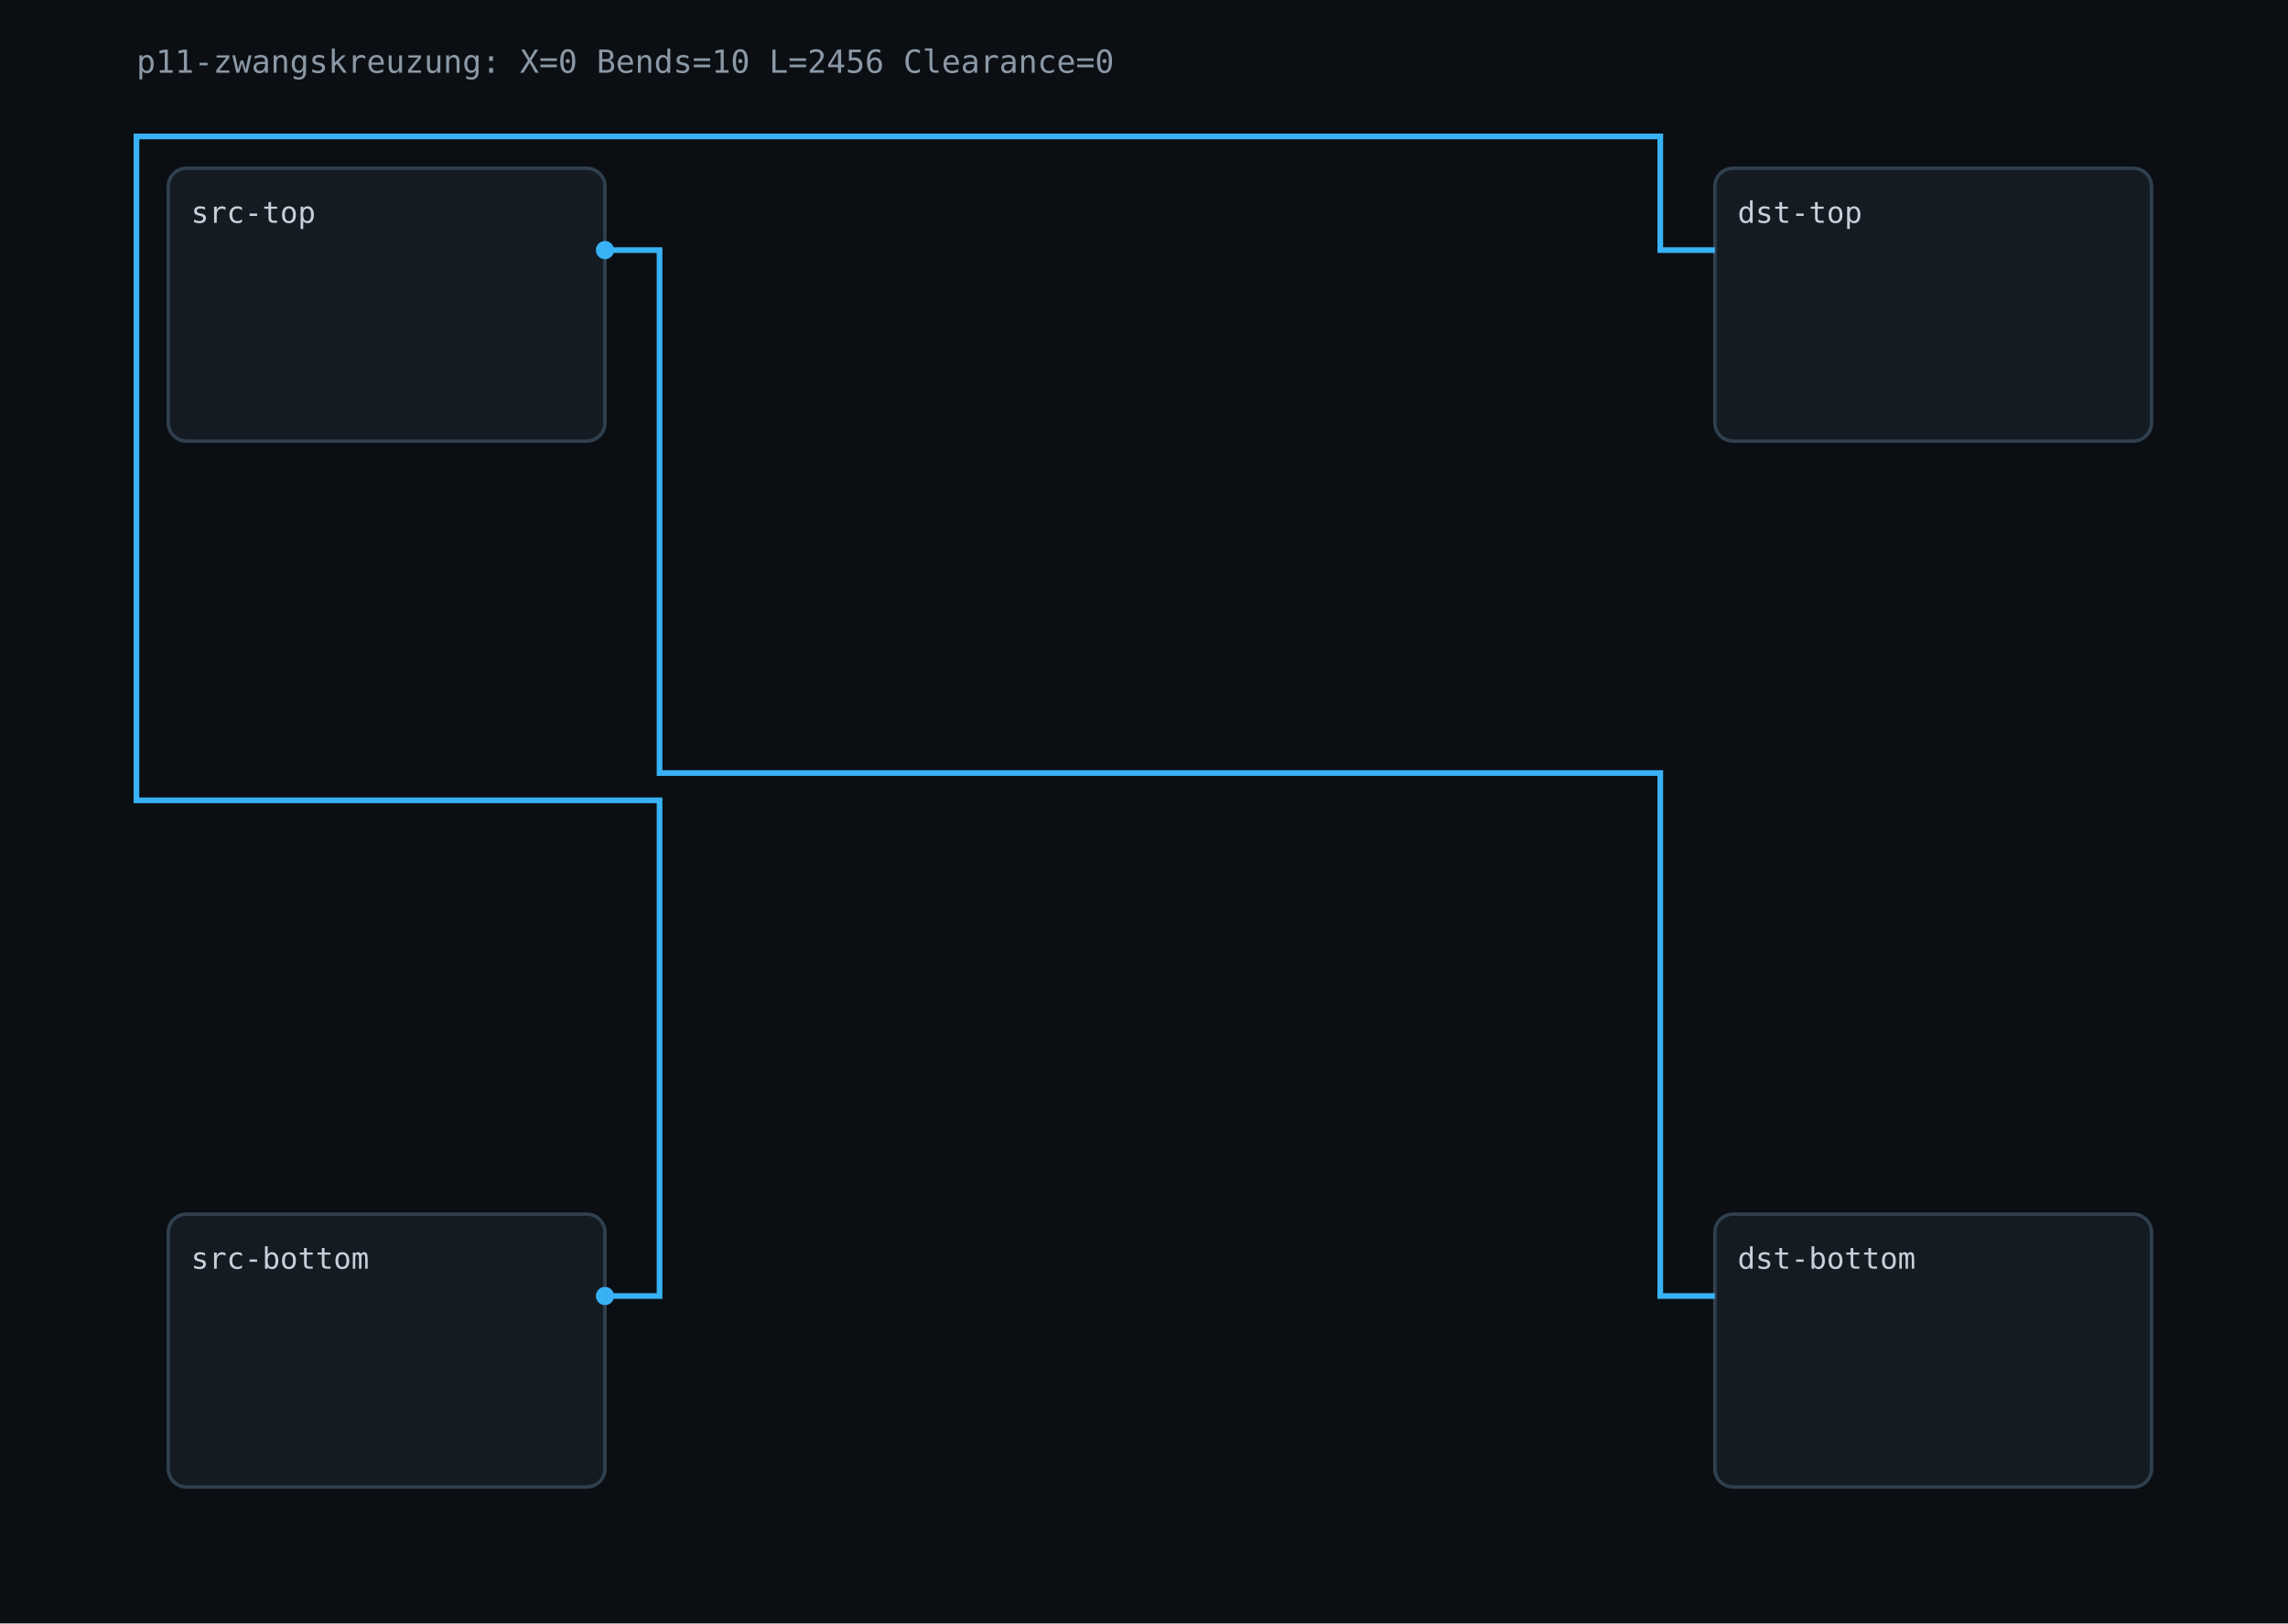
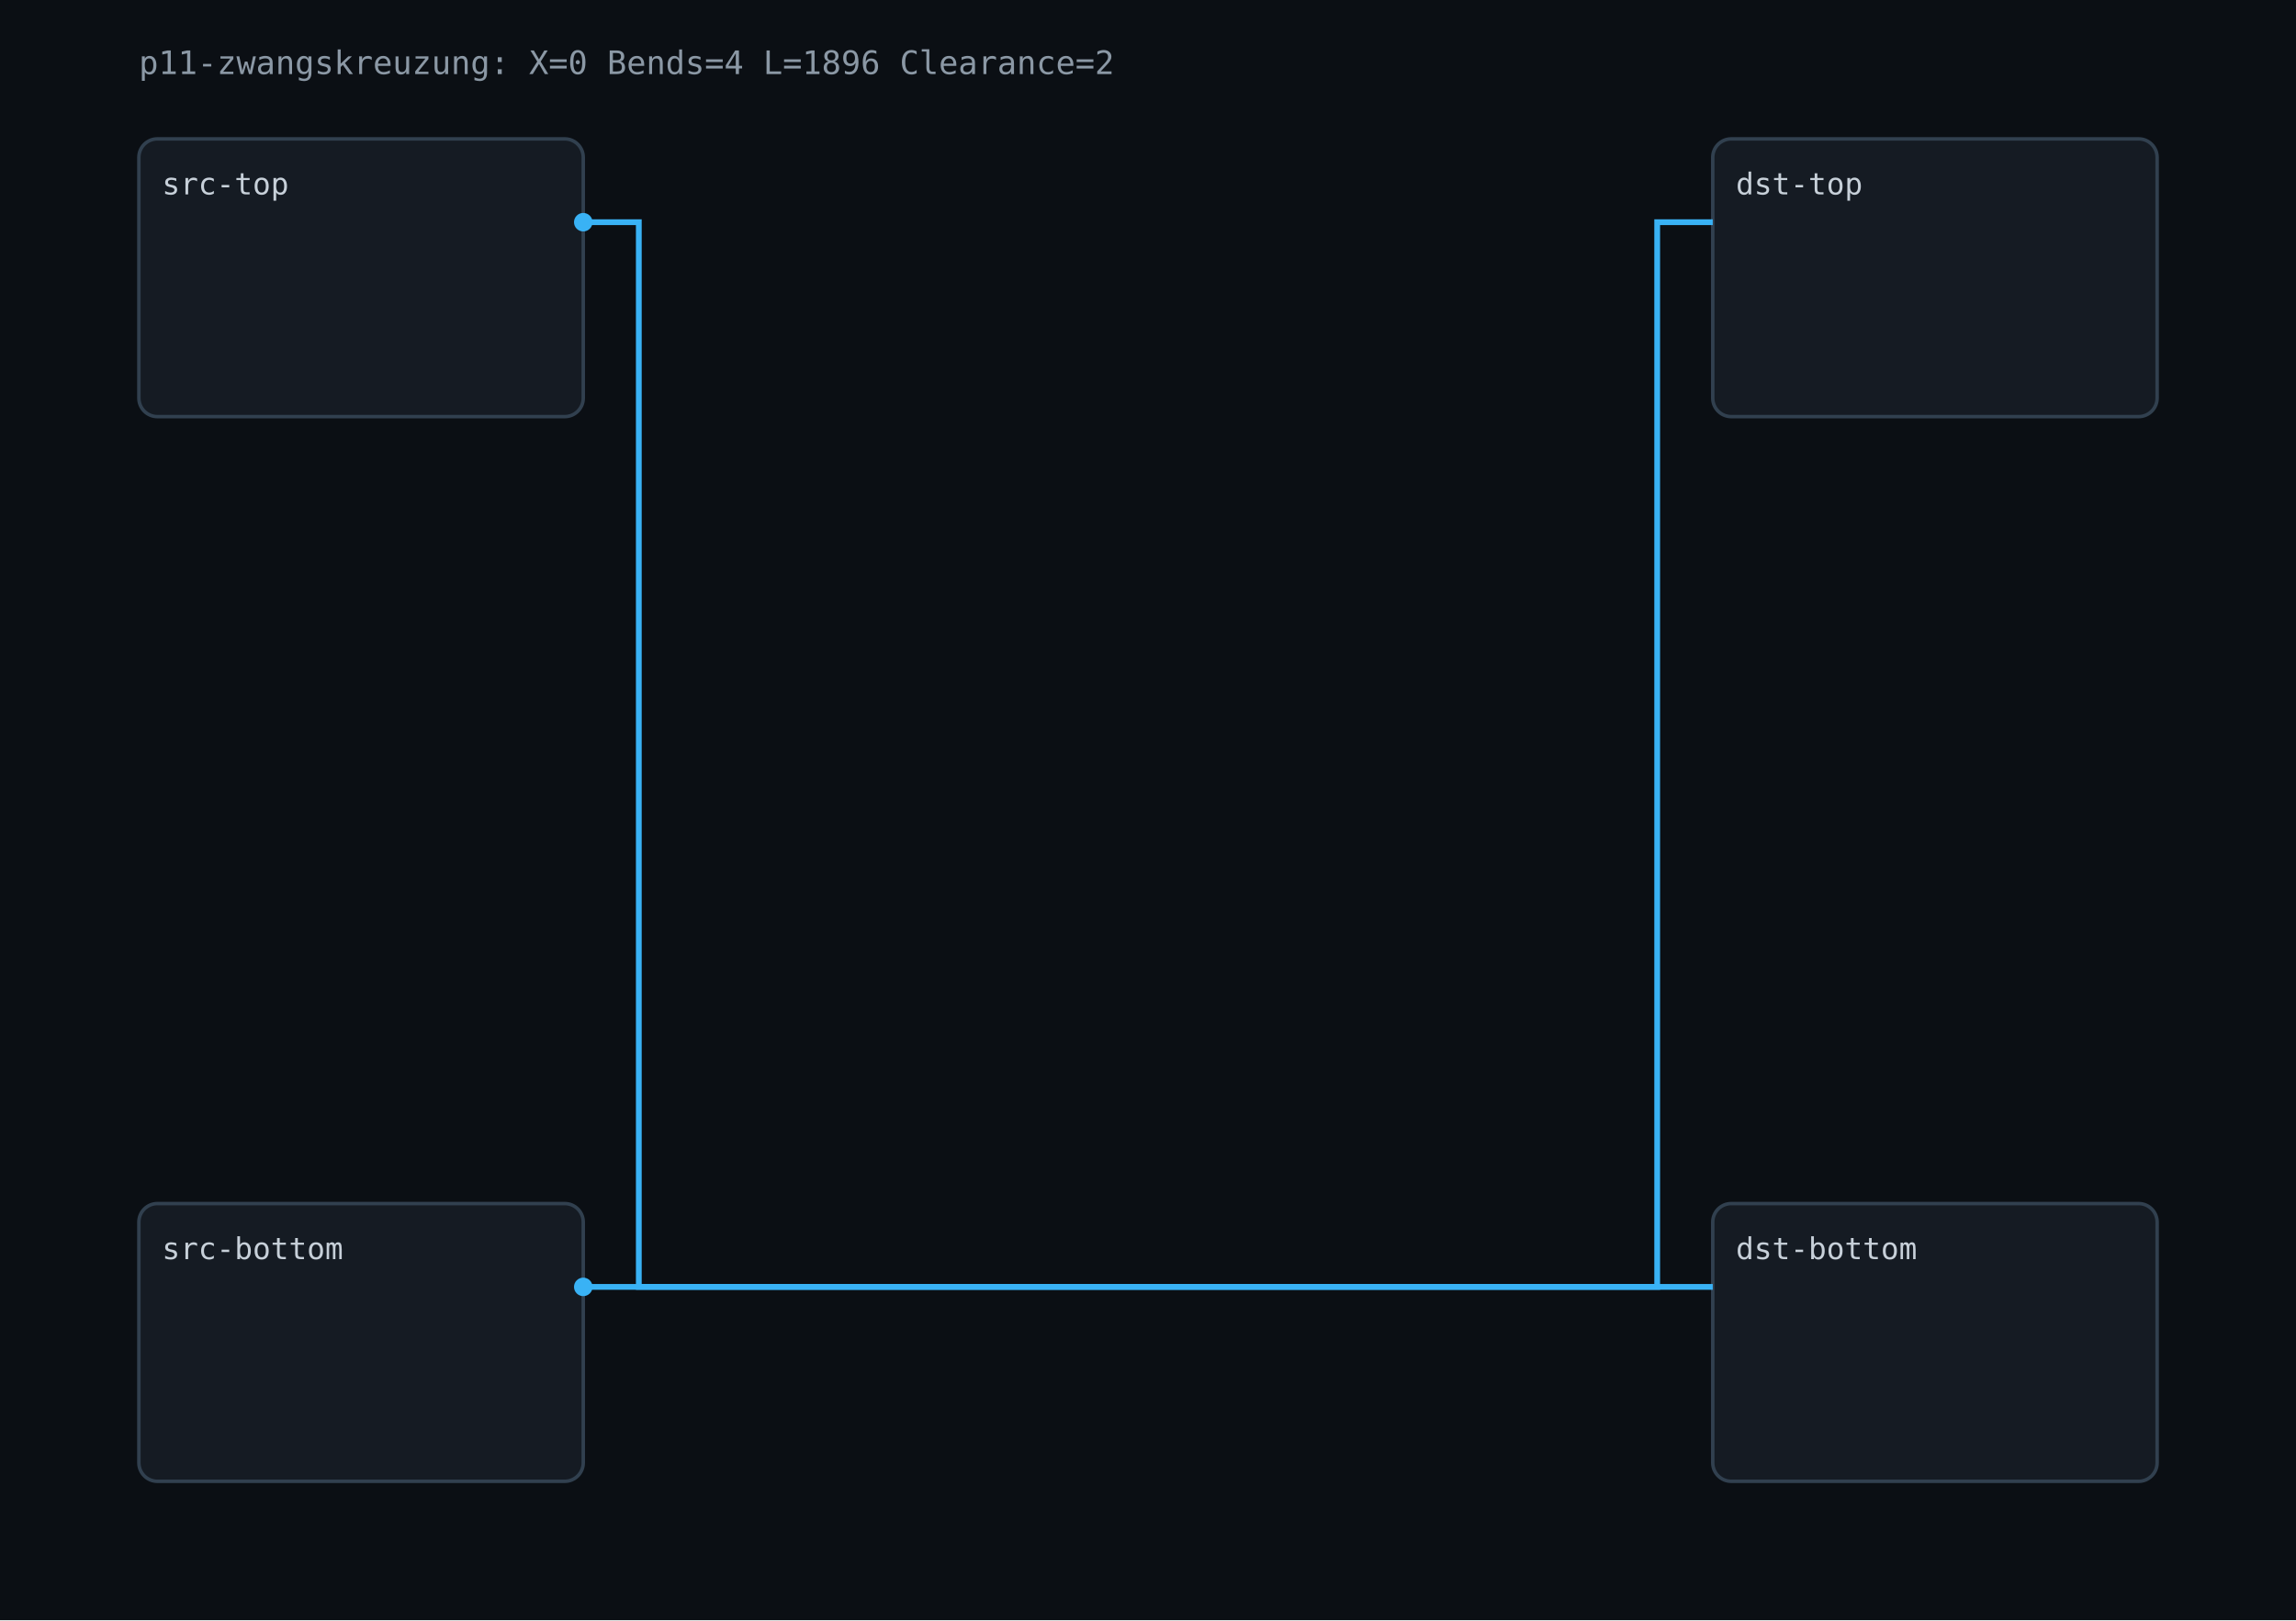
- <svg xmlns="http://www.w3.org/2000/svg" width="1006" height="714" viewBox="0 0 1006 714">
+ <svg xmlns="http://www.w3.org/2000/svg" width="992" height="700" viewBox="0 0 992 700">
  <rect width="100%" height="100%" fill="#0b0f14" />
-   <text x="60" y="32" fill="#8b98a5" font-family="monospace" font-size="14">p11-zwangskreuzung: X=0 Bends=10 L=2456 Clearance=0</text>
-   <rect x="74" y="74" width="192" height="120" fill="#151b23" stroke="#31404f" stroke-width="1.5" rx="8" />
-   <text x="84" y="98" fill="#c7d0d9" font-family="monospace" font-size="13">src-top</text>
-   <rect x="74" y="534" width="192" height="120" fill="#151b23" stroke="#31404f" stroke-width="1.5" rx="8" />
-   <text x="84" y="558" fill="#c7d0d9" font-family="monospace" font-size="13">src-bottom</text>
-   <rect x="754" y="74" width="192" height="120" fill="#151b23" stroke="#31404f" stroke-width="1.5" rx="8" />
-   <text x="764" y="98" fill="#c7d0d9" font-family="monospace" font-size="13">dst-top</text>
-   <rect x="754" y="534" width="192" height="120" fill="#151b23" stroke="#31404f" stroke-width="1.5" rx="8" />
-   <text x="764" y="558" fill="#c7d0d9" font-family="monospace" font-size="13">dst-bottom</text>
-   <path d="M 266 110 L 290 110 L 290 340 L 730 340 L 730 570 L 754 570" fill="none" stroke="#39b2f5" stroke-width="2.5" />
-   <circle cx="266" cy="110" r="4" fill="#39b2f5" />
-   <path d="M 266 570 L 290 570 L 290 352 L 60 352 L 60 60 L 730 60 L 730 110 L 754 110" fill="none" stroke="#39b2f5" stroke-width="2.5" />
-   <circle cx="266" cy="570" r="4" fill="#39b2f5" />
+   <text x="60" y="32" fill="#8b98a5" font-family="monospace" font-size="14">p11-zwangskreuzung: X=0 Bends=4 L=1896 Clearance=2</text>
+   <rect x="60" y="60" width="192" height="120" fill="#151b23" stroke="#31404f" stroke-width="1.5" rx="8" />
+   <text x="70" y="84" fill="#c7d0d9" font-family="monospace" font-size="13">src-top</text>
+   <rect x="60" y="520" width="192" height="120" fill="#151b23" stroke="#31404f" stroke-width="1.5" rx="8" />
+   <text x="70" y="544" fill="#c7d0d9" font-family="monospace" font-size="13">src-bottom</text>
+   <rect x="740" y="60" width="192" height="120" fill="#151b23" stroke="#31404f" stroke-width="1.5" rx="8" />
+   <text x="750" y="84" fill="#c7d0d9" font-family="monospace" font-size="13">dst-top</text>
+   <rect x="740" y="520" width="192" height="120" fill="#151b23" stroke="#31404f" stroke-width="1.5" rx="8" />
+   <text x="750" y="544" fill="#c7d0d9" font-family="monospace" font-size="13">dst-bottom</text>
+   <path d="M 252 96 L 276 96 L 276 556 L 740 556" fill="none" stroke="#39b2f5" stroke-width="2.5" />
+   <circle cx="252" cy="96" r="4" fill="#39b2f5" />
+   <path d="M 252 556 L 716 556 L 716 96 L 740 96" fill="none" stroke="#39b2f5" stroke-width="2.5" />
+   <circle cx="252" cy="556" r="4" fill="#39b2f5" />
</svg>
